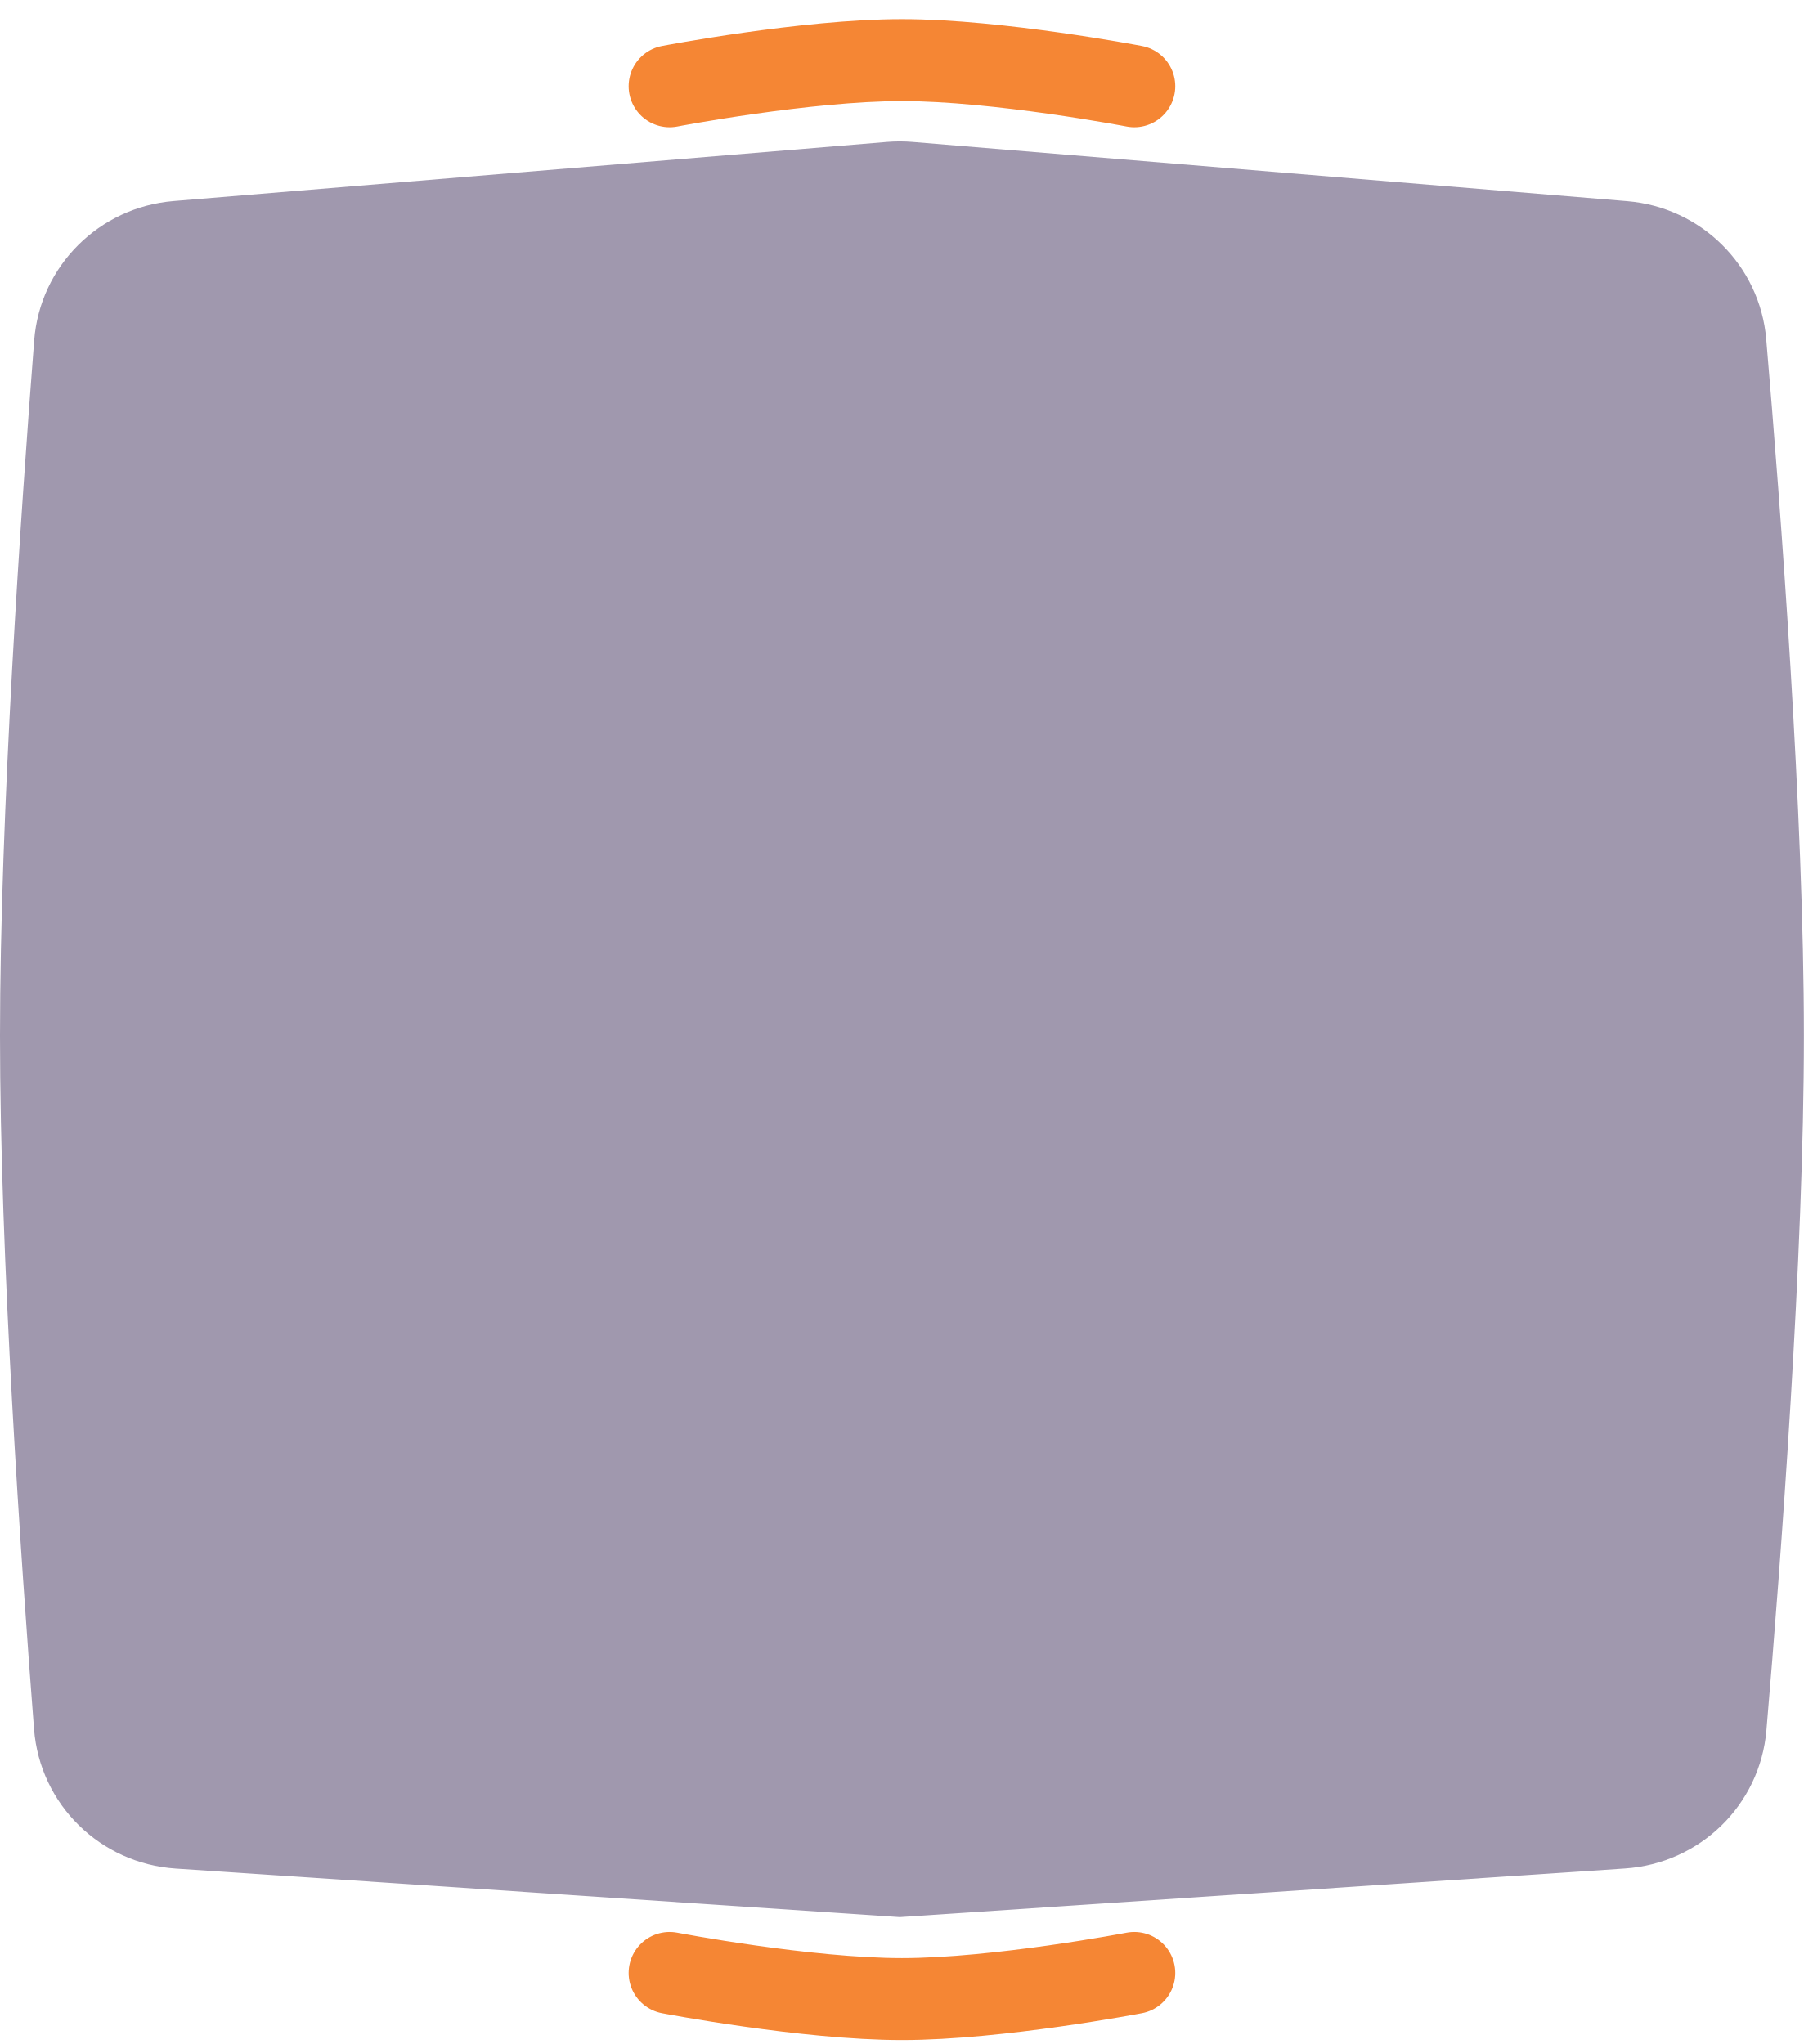
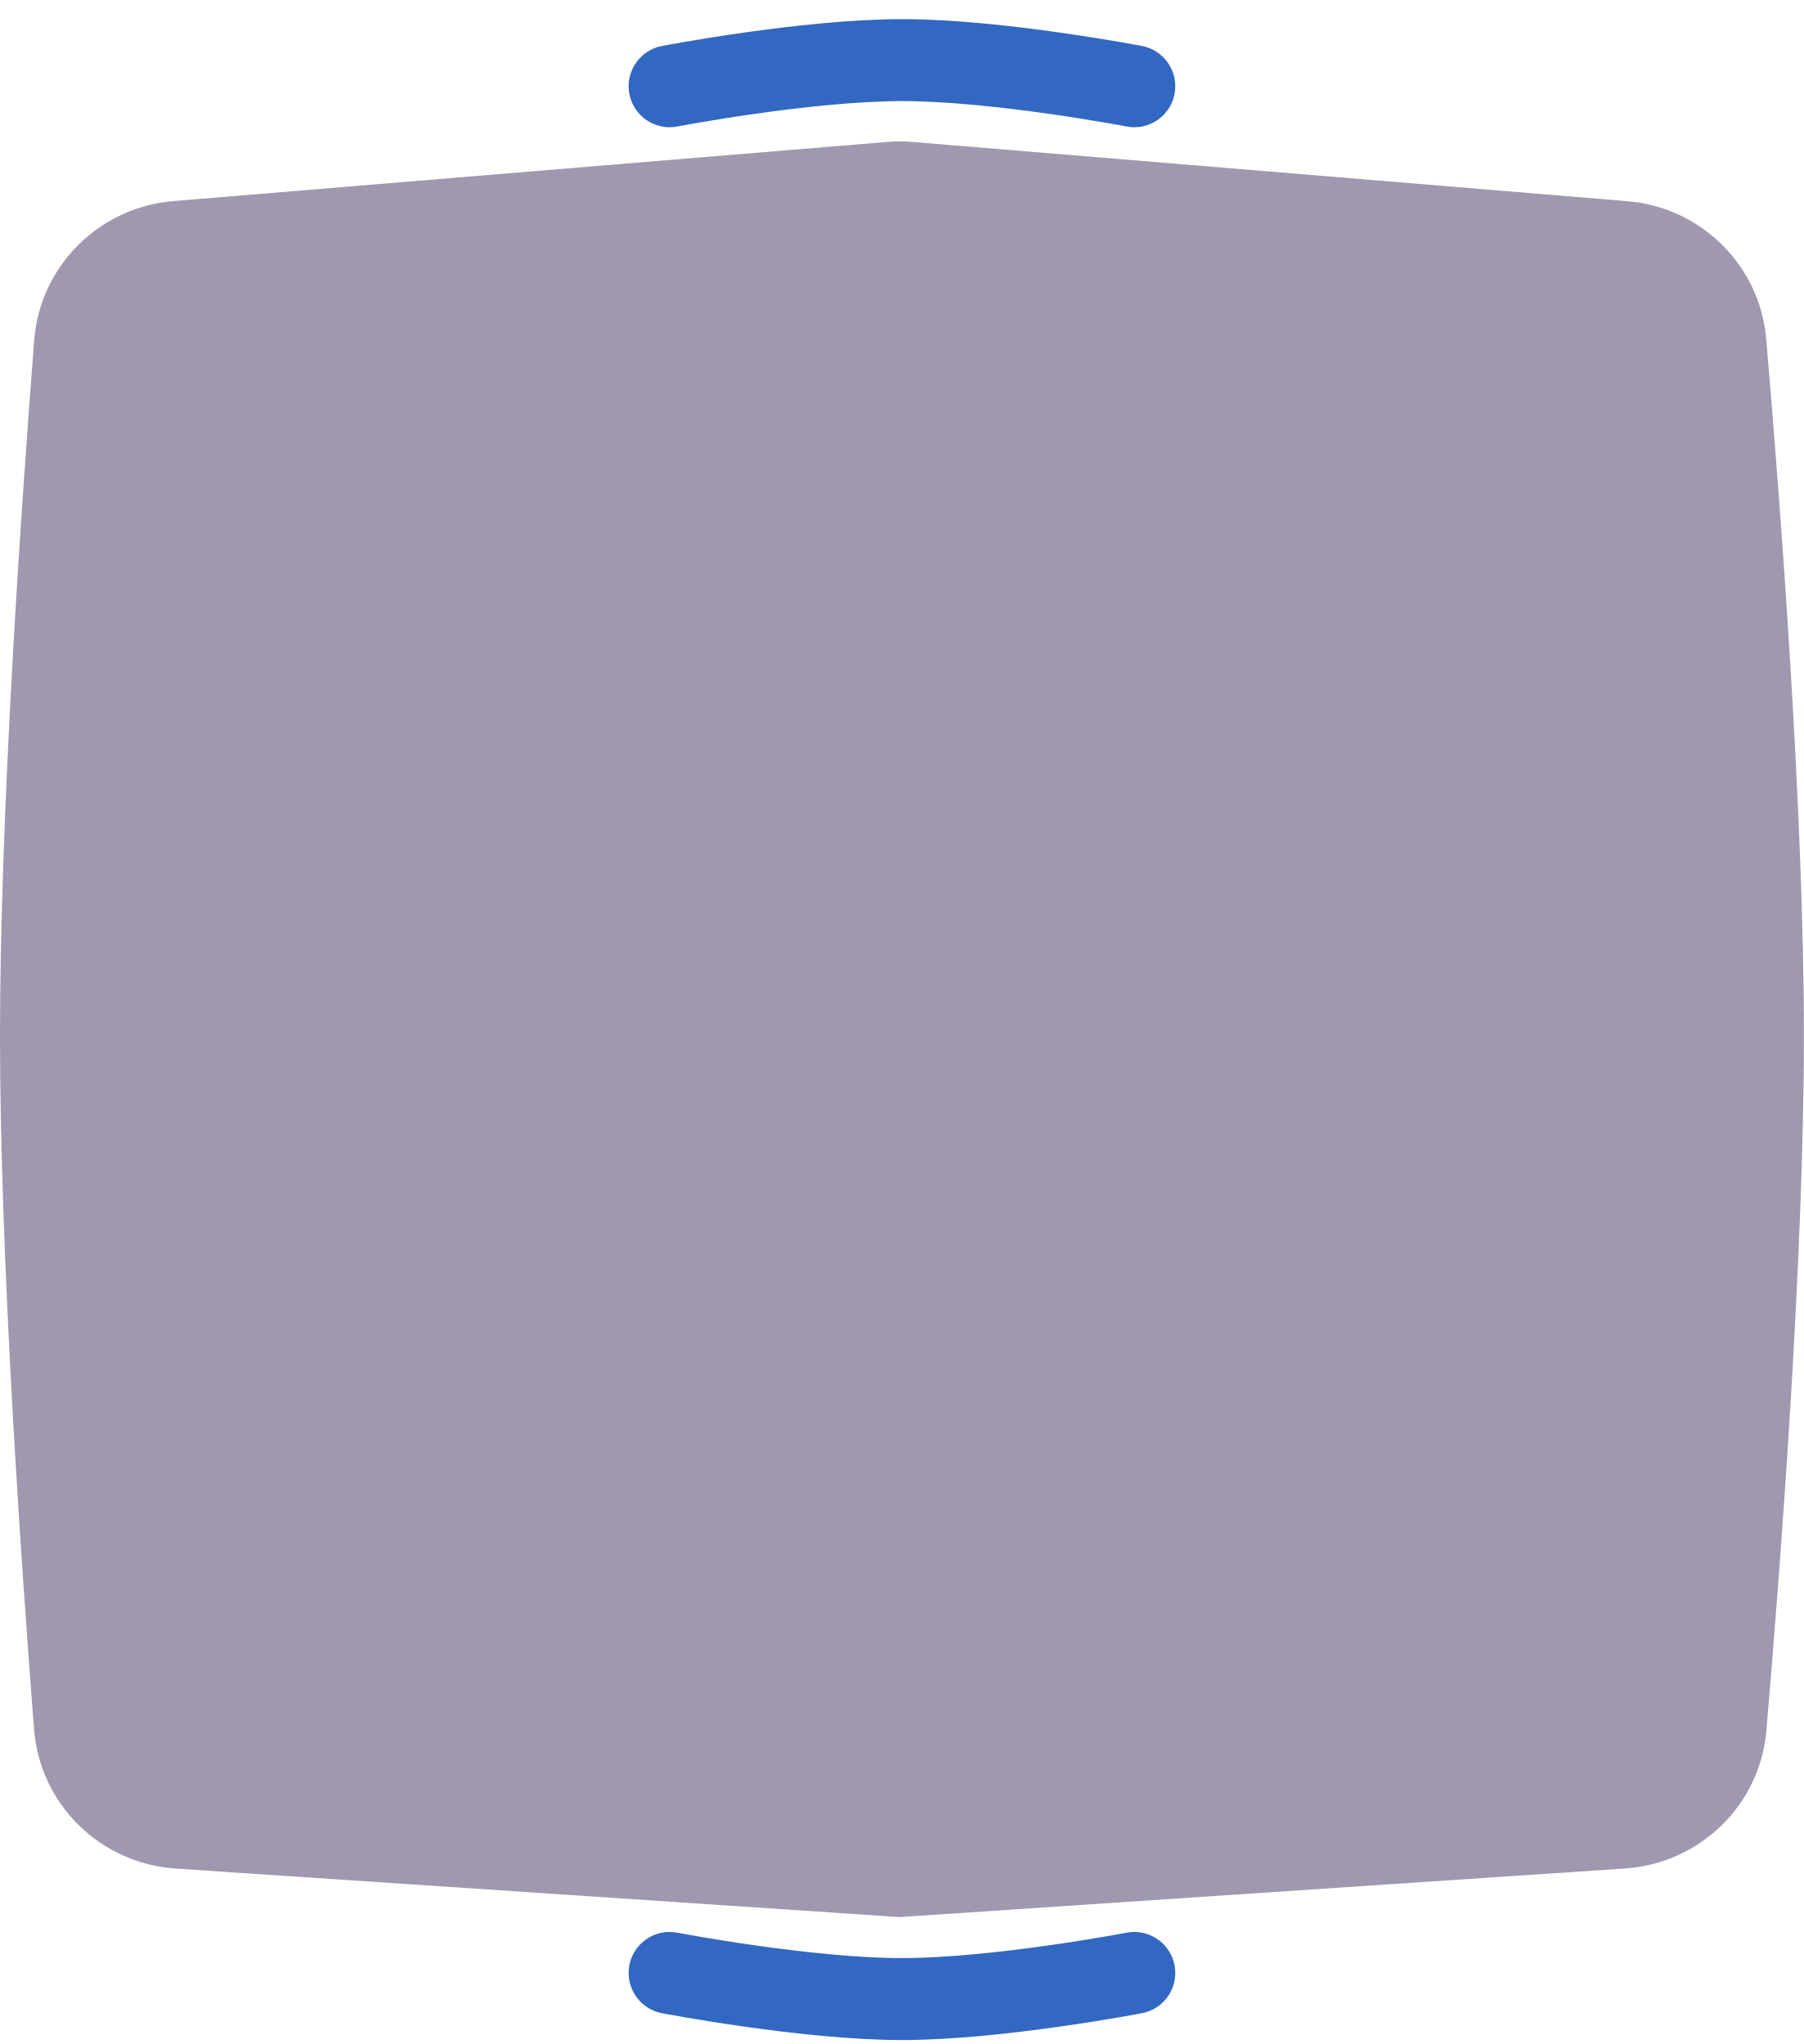
<svg xmlns="http://www.w3.org/2000/svg" width="60" height="68" viewBox="0 0 60 68" fill="none">
-   <path d="M22.273 2.869C22.273 2.869 26.8 2 30 2C33.2 2 37.727 2.869 37.727 2.869" stroke="#F58634" stroke-width="2.727" stroke-linecap="round" />
+   <path d="M22.273 2.869C22.273 2.869 26.8 2 30 2C33.2 2 37.727 2.869 37.727 2.869" stroke="#3268C1" stroke-width="2.727" stroke-linecap="round" />
  <path d="M58.753 57.566C58.541 60.054 56.538 61.994 54.047 62.161L29.927 63.778L5.845 62.164C3.337 61.996 1.327 60.032 1.132 57.525C0.691 51.852 -1.92277e-06 41.784 -2.56327e-06 34.458C-3.20632e-06 27.102 0.697 16.983 1.137 11.323C1.33 8.847 3.297 6.894 5.771 6.689L29.505 4.722C29.785 4.699 30.068 4.699 30.348 4.722L54.12 6.692C56.578 6.895 58.537 8.825 58.747 11.283C59.231 16.934 60 27.079 60 34.458C60 41.808 59.237 51.902 58.753 57.566Z" fill="#A098AE" />
-   <path d="M37.727 65.636C37.727 65.636 33.2 66.505 30 66.505C26.8 66.505 22.273 65.636 22.273 65.636" stroke="#F58634" stroke-width="2.727" stroke-linecap="round" />
+   <path d="M37.727 65.636C37.727 65.636 33.2 66.505 30 66.505C26.8 66.505 22.273 65.636 22.273 65.636" stroke="#3268C1" stroke-width="2.727" stroke-linecap="round" />
</svg>
